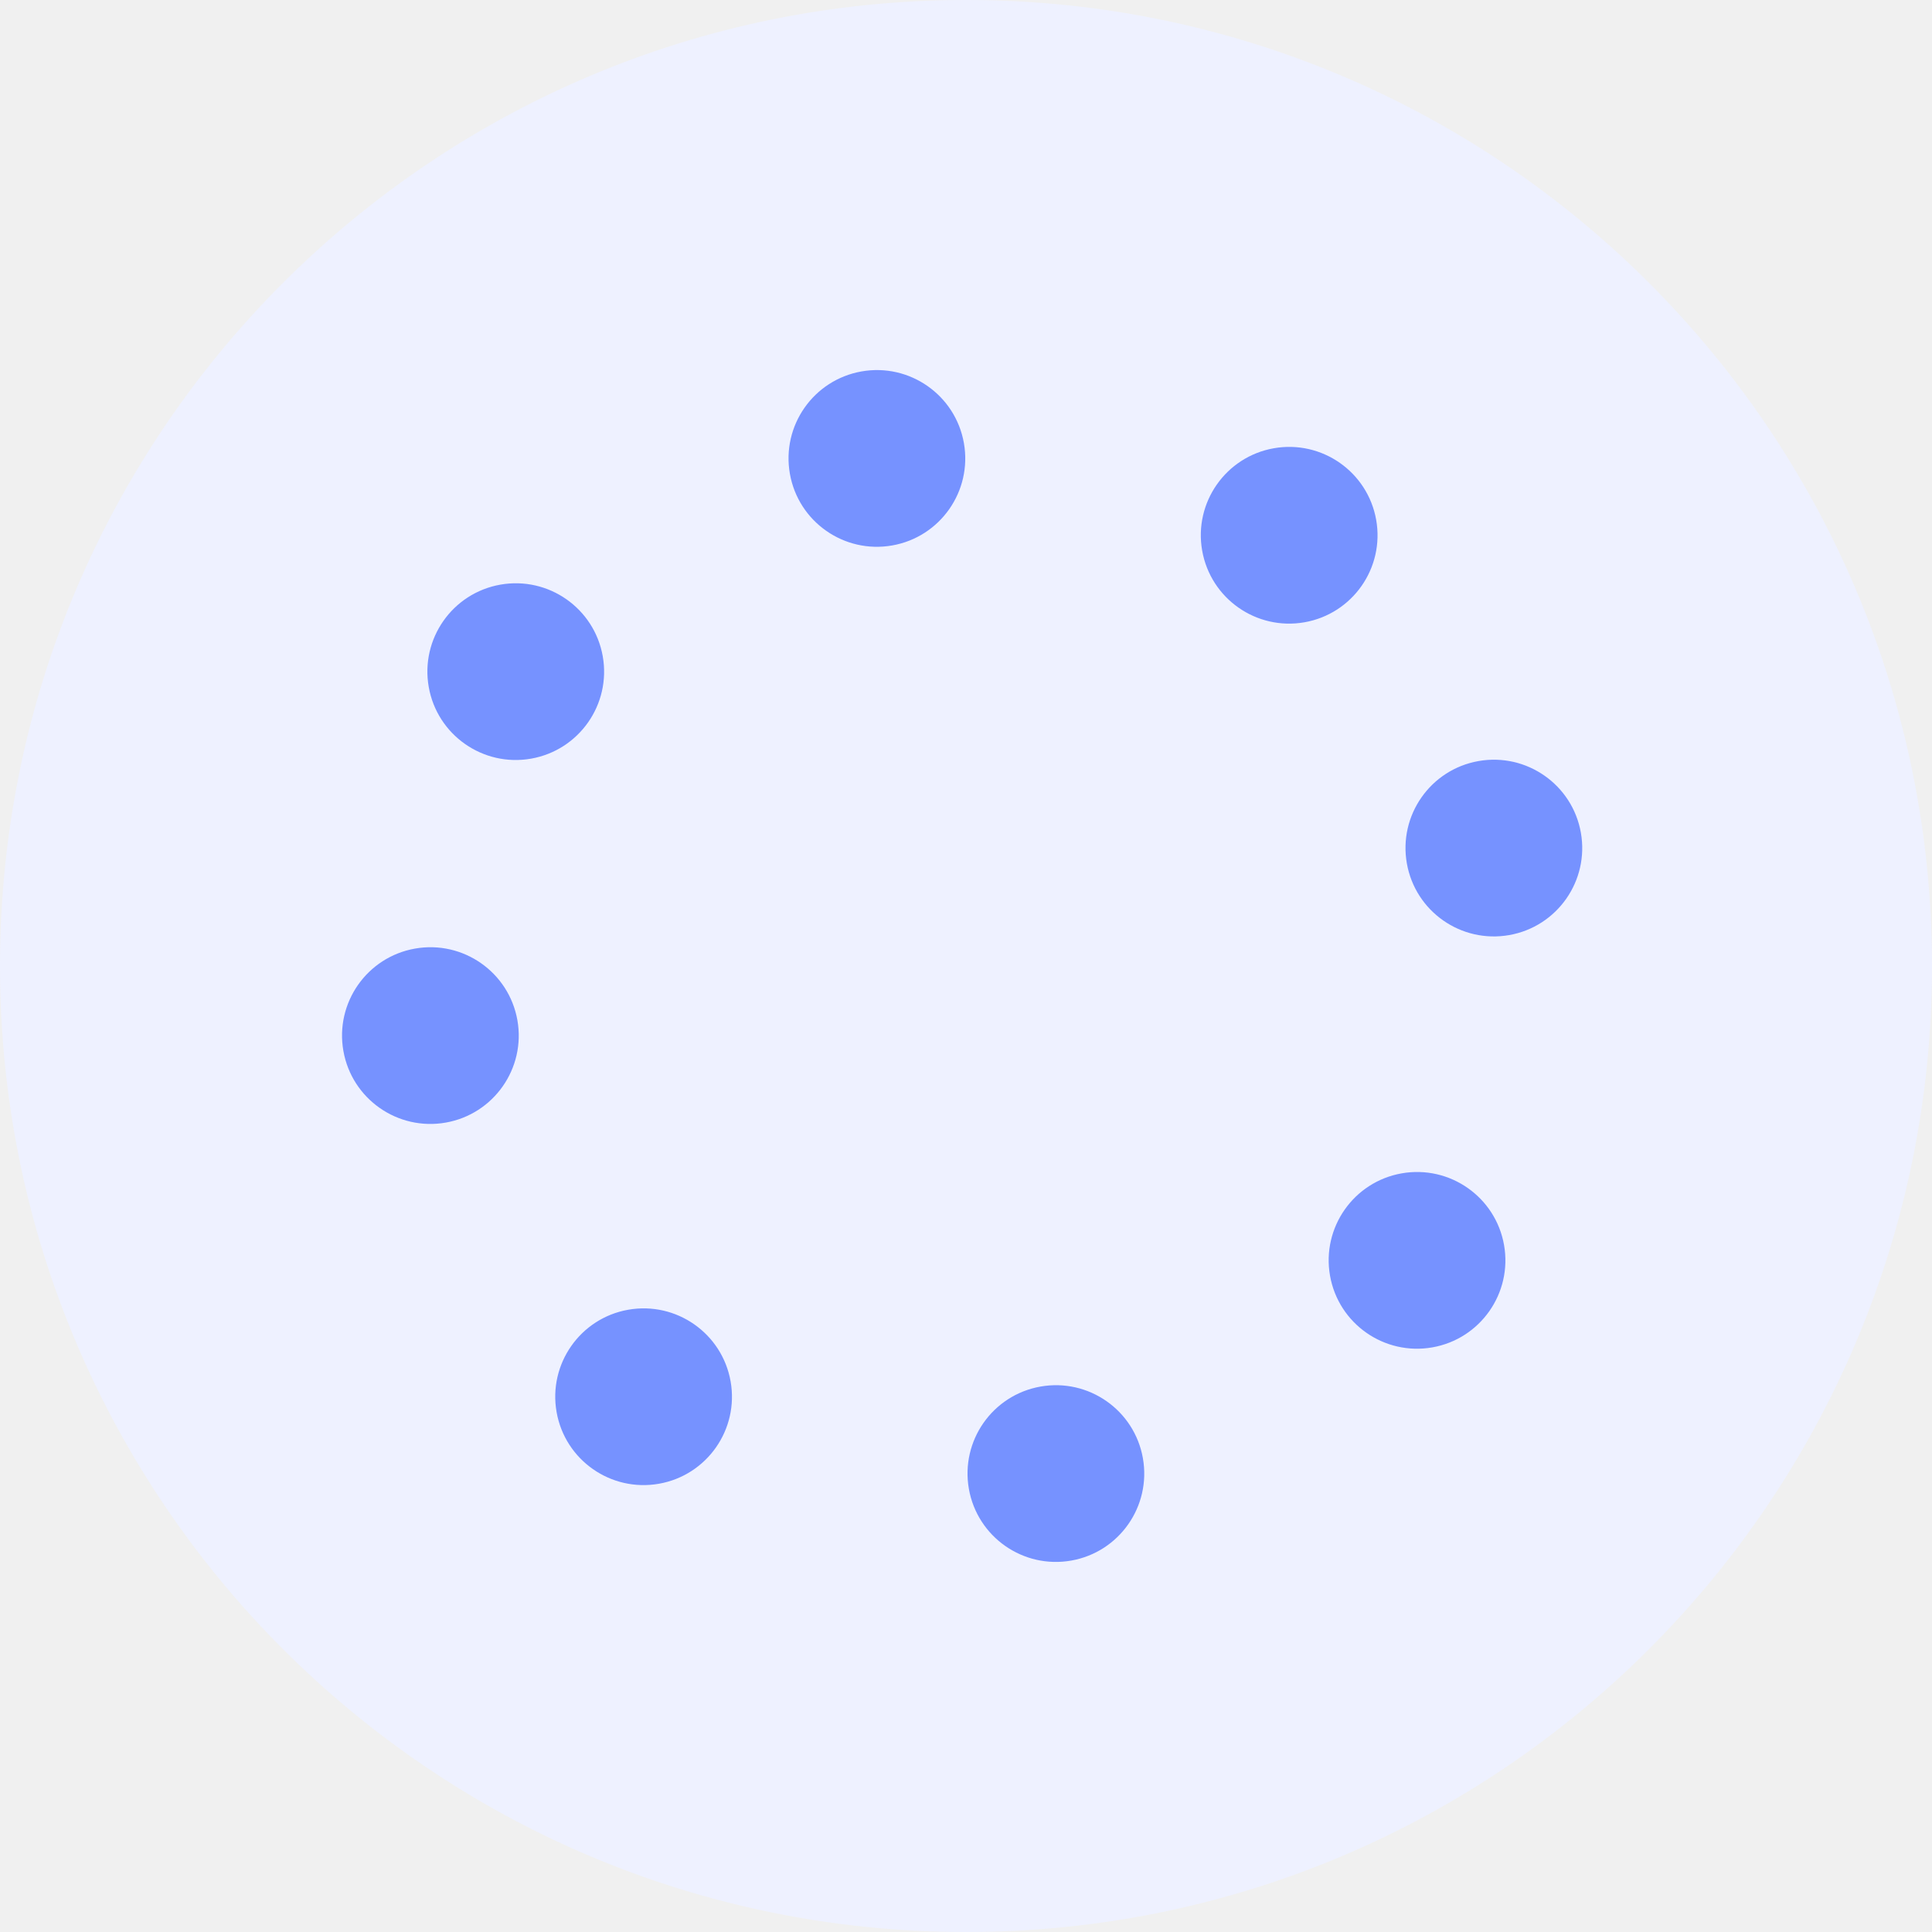
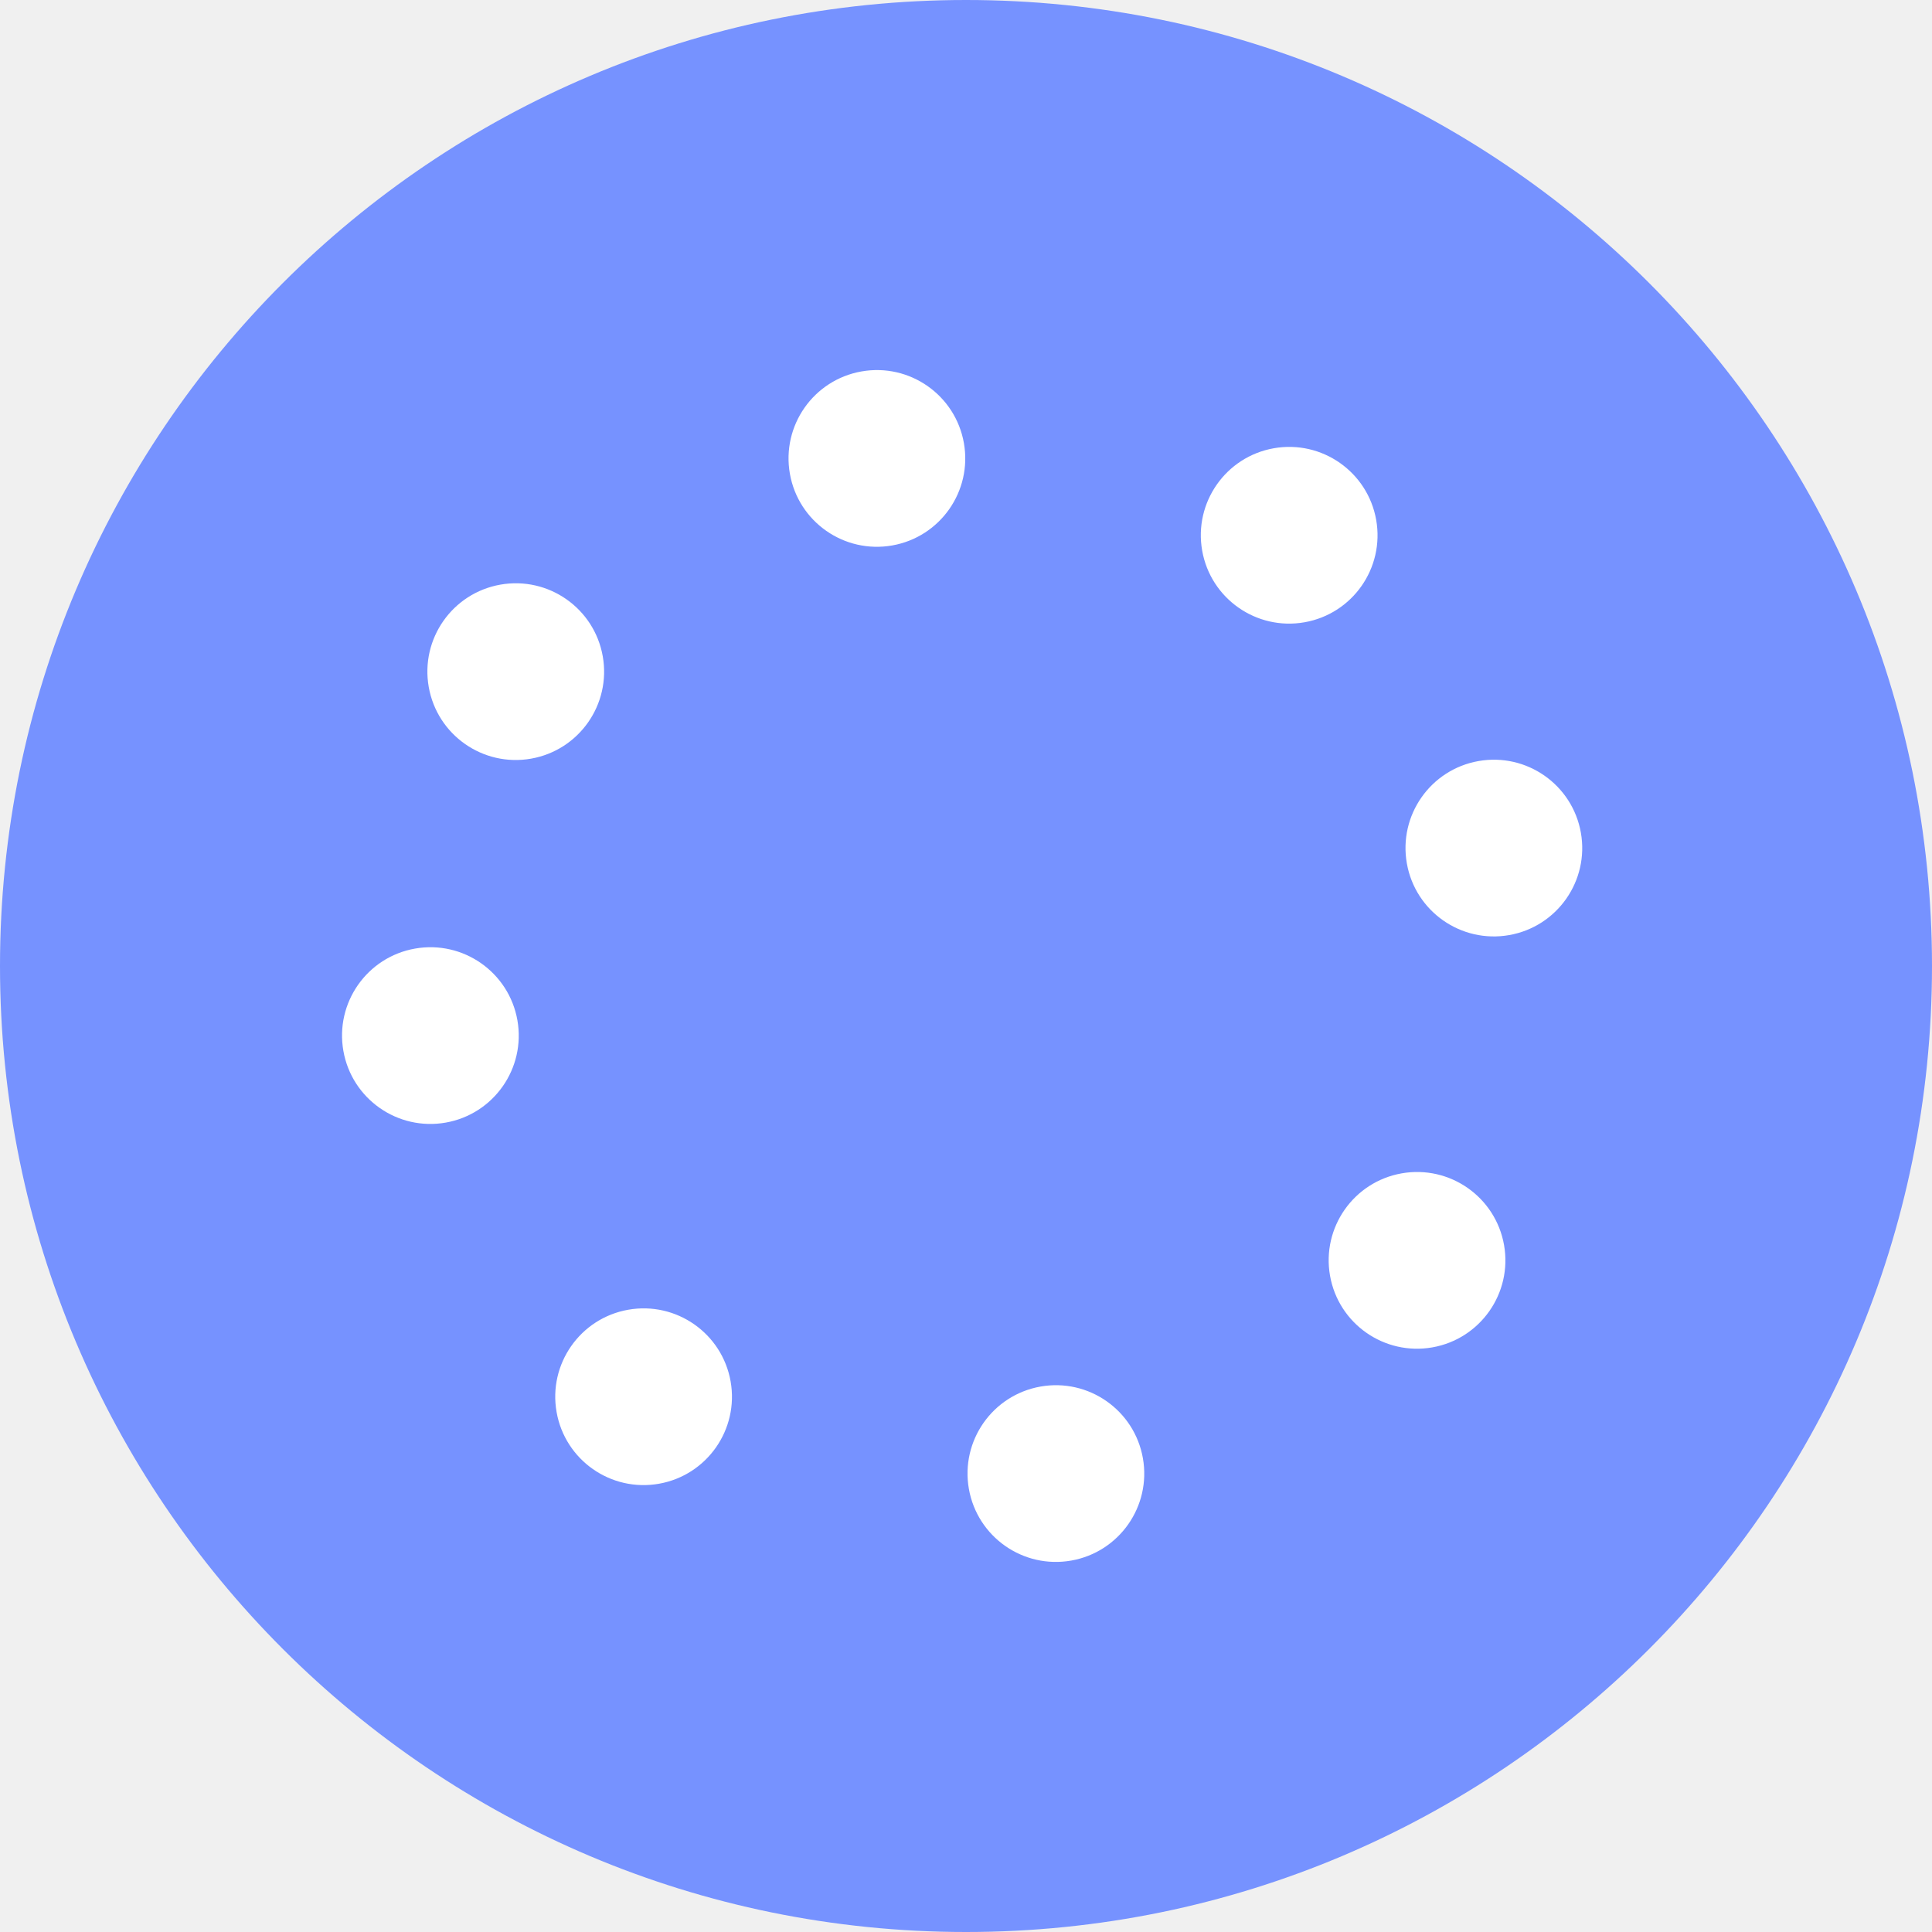
<svg xmlns="http://www.w3.org/2000/svg" xmlns:xlink="http://www.w3.org/1999/xlink" width="400px" height="400px" viewBox="0 0 400 400" version="1.1">
  <defs>
    <rect id="path-1" x="0" y="0" width="400" height="400" rx="200" />
  </defs>
  <g id="Web-V2" stroke="none" stroke-width="1" fill="none" fill-rule="evenodd">
    <g id="Group-16">
      <mask id="mask-2" fill="white">
        <use xlink:href="#path-1" />
      </mask>
-       <use id="Rectangle-Copy-3" fill="#EEF1FF" fill-rule="nonzero" xlink:href="#path-1" />
-       <path d="M118.785,142.073 C108.676,142.073 100.488,133.883 100.488,123.78 C100.488,113.678 108.676,105.488 118.776,105.488 C128.885,105.488 137.073,113.678 137.073,123.78 C137.073,133.883 128.885,142.073 118.785,142.073 Z M200.086,111.585 C189.976,111.585 181.789,103.395 181.789,93.293 C181.789,83.19 189.976,75 200.077,75 C210.186,75 218.374,83.19 218.374,93.293 C218.374,103.395 210.186,111.585 200.086,111.585 Z M281.387,142.073 C271.277,142.073 263.089,133.883 263.089,123.78 C263.089,113.678 271.277,105.488 281.377,105.488 C291.487,105.488 299.675,113.678 299.675,123.78 C299.675,133.883 291.487,142.073 281.387,142.073 Z M281.387,294.512 C271.277,294.512 263.089,286.322 263.089,276.22 C263.089,266.117 271.277,257.927 281.377,257.927 C291.487,257.927 299.675,266.117 299.675,276.22 C299.675,286.322 291.487,294.512 281.387,294.512 Z M200.086,325 C189.976,325 181.789,316.81 181.789,306.707 C181.789,296.605 189.976,288.415 200.077,288.415 C210.186,288.415 218.374,296.605 218.374,306.707 C218.374,316.81 210.186,325 200.086,325 Z M88.297,213.211 C78.188,213.211 70,205.021 70,194.919 C70,184.816 78.188,176.626 88.288,176.626 C98.398,176.626 106.585,184.816 106.585,194.919 C106.585,205.021 98.398,213.211 88.297,213.211 Z M118.785,294.512 C108.676,294.512 100.488,286.322 100.488,276.22 C100.488,266.117 108.676,257.927 118.776,257.927 C128.885,257.927 137.073,266.117 137.073,276.22 C137.073,286.322 128.885,294.512 118.785,294.512 Z M311.875,213.211 C301.765,213.211 293.577,205.021 293.577,194.919 C293.577,184.816 301.765,176.626 311.865,176.626 C321.975,176.626 330.163,184.816 330.163,194.919 C330.163,205.021 321.975,213.211 311.875,213.211 Z" id="Combined-Shape" fill="#7692FF" fill-rule="nonzero" mask="url(#mask-2)" transform="translate(200.0813, 200) rotate(-10) translate(-200.0813, -200) " />
+       <use id="Rectangle-Copy-3" fill="#7692FF" fill-rule="nonzero" xlink:href="#path-1" />
+       <path d="M118.785,142.073 C108.676,142.073 100.488,133.883 100.488,123.78 C100.488,113.678 108.676,105.488 118.776,105.488 C128.885,105.488 137.073,113.678 137.073,123.78 C137.073,133.883 128.885,142.073 118.785,142.073 Z M200.086,111.585 C189.976,111.585 181.789,103.395 181.789,93.293 C181.789,83.19 189.976,75 200.077,75 C210.186,75 218.374,83.19 218.374,93.293 C218.374,103.395 210.186,111.585 200.086,111.585 Z M281.387,142.073 C271.277,142.073 263.089,133.883 263.089,123.78 C263.089,113.678 271.277,105.488 281.377,105.488 C291.487,105.488 299.675,113.678 299.675,123.78 C299.675,133.883 291.487,142.073 281.387,142.073 Z M281.387,294.512 C271.277,294.512 263.089,286.322 263.089,276.22 C263.089,266.117 271.277,257.927 281.377,257.927 C291.487,257.927 299.675,266.117 299.675,276.22 C299.675,286.322 291.487,294.512 281.387,294.512 Z M200.086,325 C189.976,325 181.789,316.81 181.789,306.707 C181.789,296.605 189.976,288.415 200.077,288.415 C210.186,288.415 218.374,296.605 218.374,306.707 C218.374,316.81 210.186,325 200.086,325 Z M88.297,213.211 C78.188,213.211 70,205.021 70,194.919 C70,184.816 78.188,176.626 88.288,176.626 C98.398,176.626 106.585,184.816 106.585,194.919 C106.585,205.021 98.398,213.211 88.297,213.211 Z M118.785,294.512 C108.676,294.512 100.488,286.322 100.488,276.22 C100.488,266.117 108.676,257.927 118.776,257.927 C128.885,257.927 137.073,266.117 137.073,276.22 C137.073,286.322 128.885,294.512 118.785,294.512 Z M311.875,213.211 C301.765,213.211 293.577,205.021 293.577,194.919 C293.577,184.816 301.765,176.626 311.865,176.626 C321.975,176.626 330.163,184.816 330.163,194.919 C330.163,205.021 321.975,213.211 311.875,213.211 Z" id="Combined-Shape" fill="#FFFFFF" fill-rule="nonzero" mask="url(#mask-2)" transform="translate(200.0813, 200) rotate(-10) translate(-200.0813, -200) " />
    </g>
  </g>
</svg>
